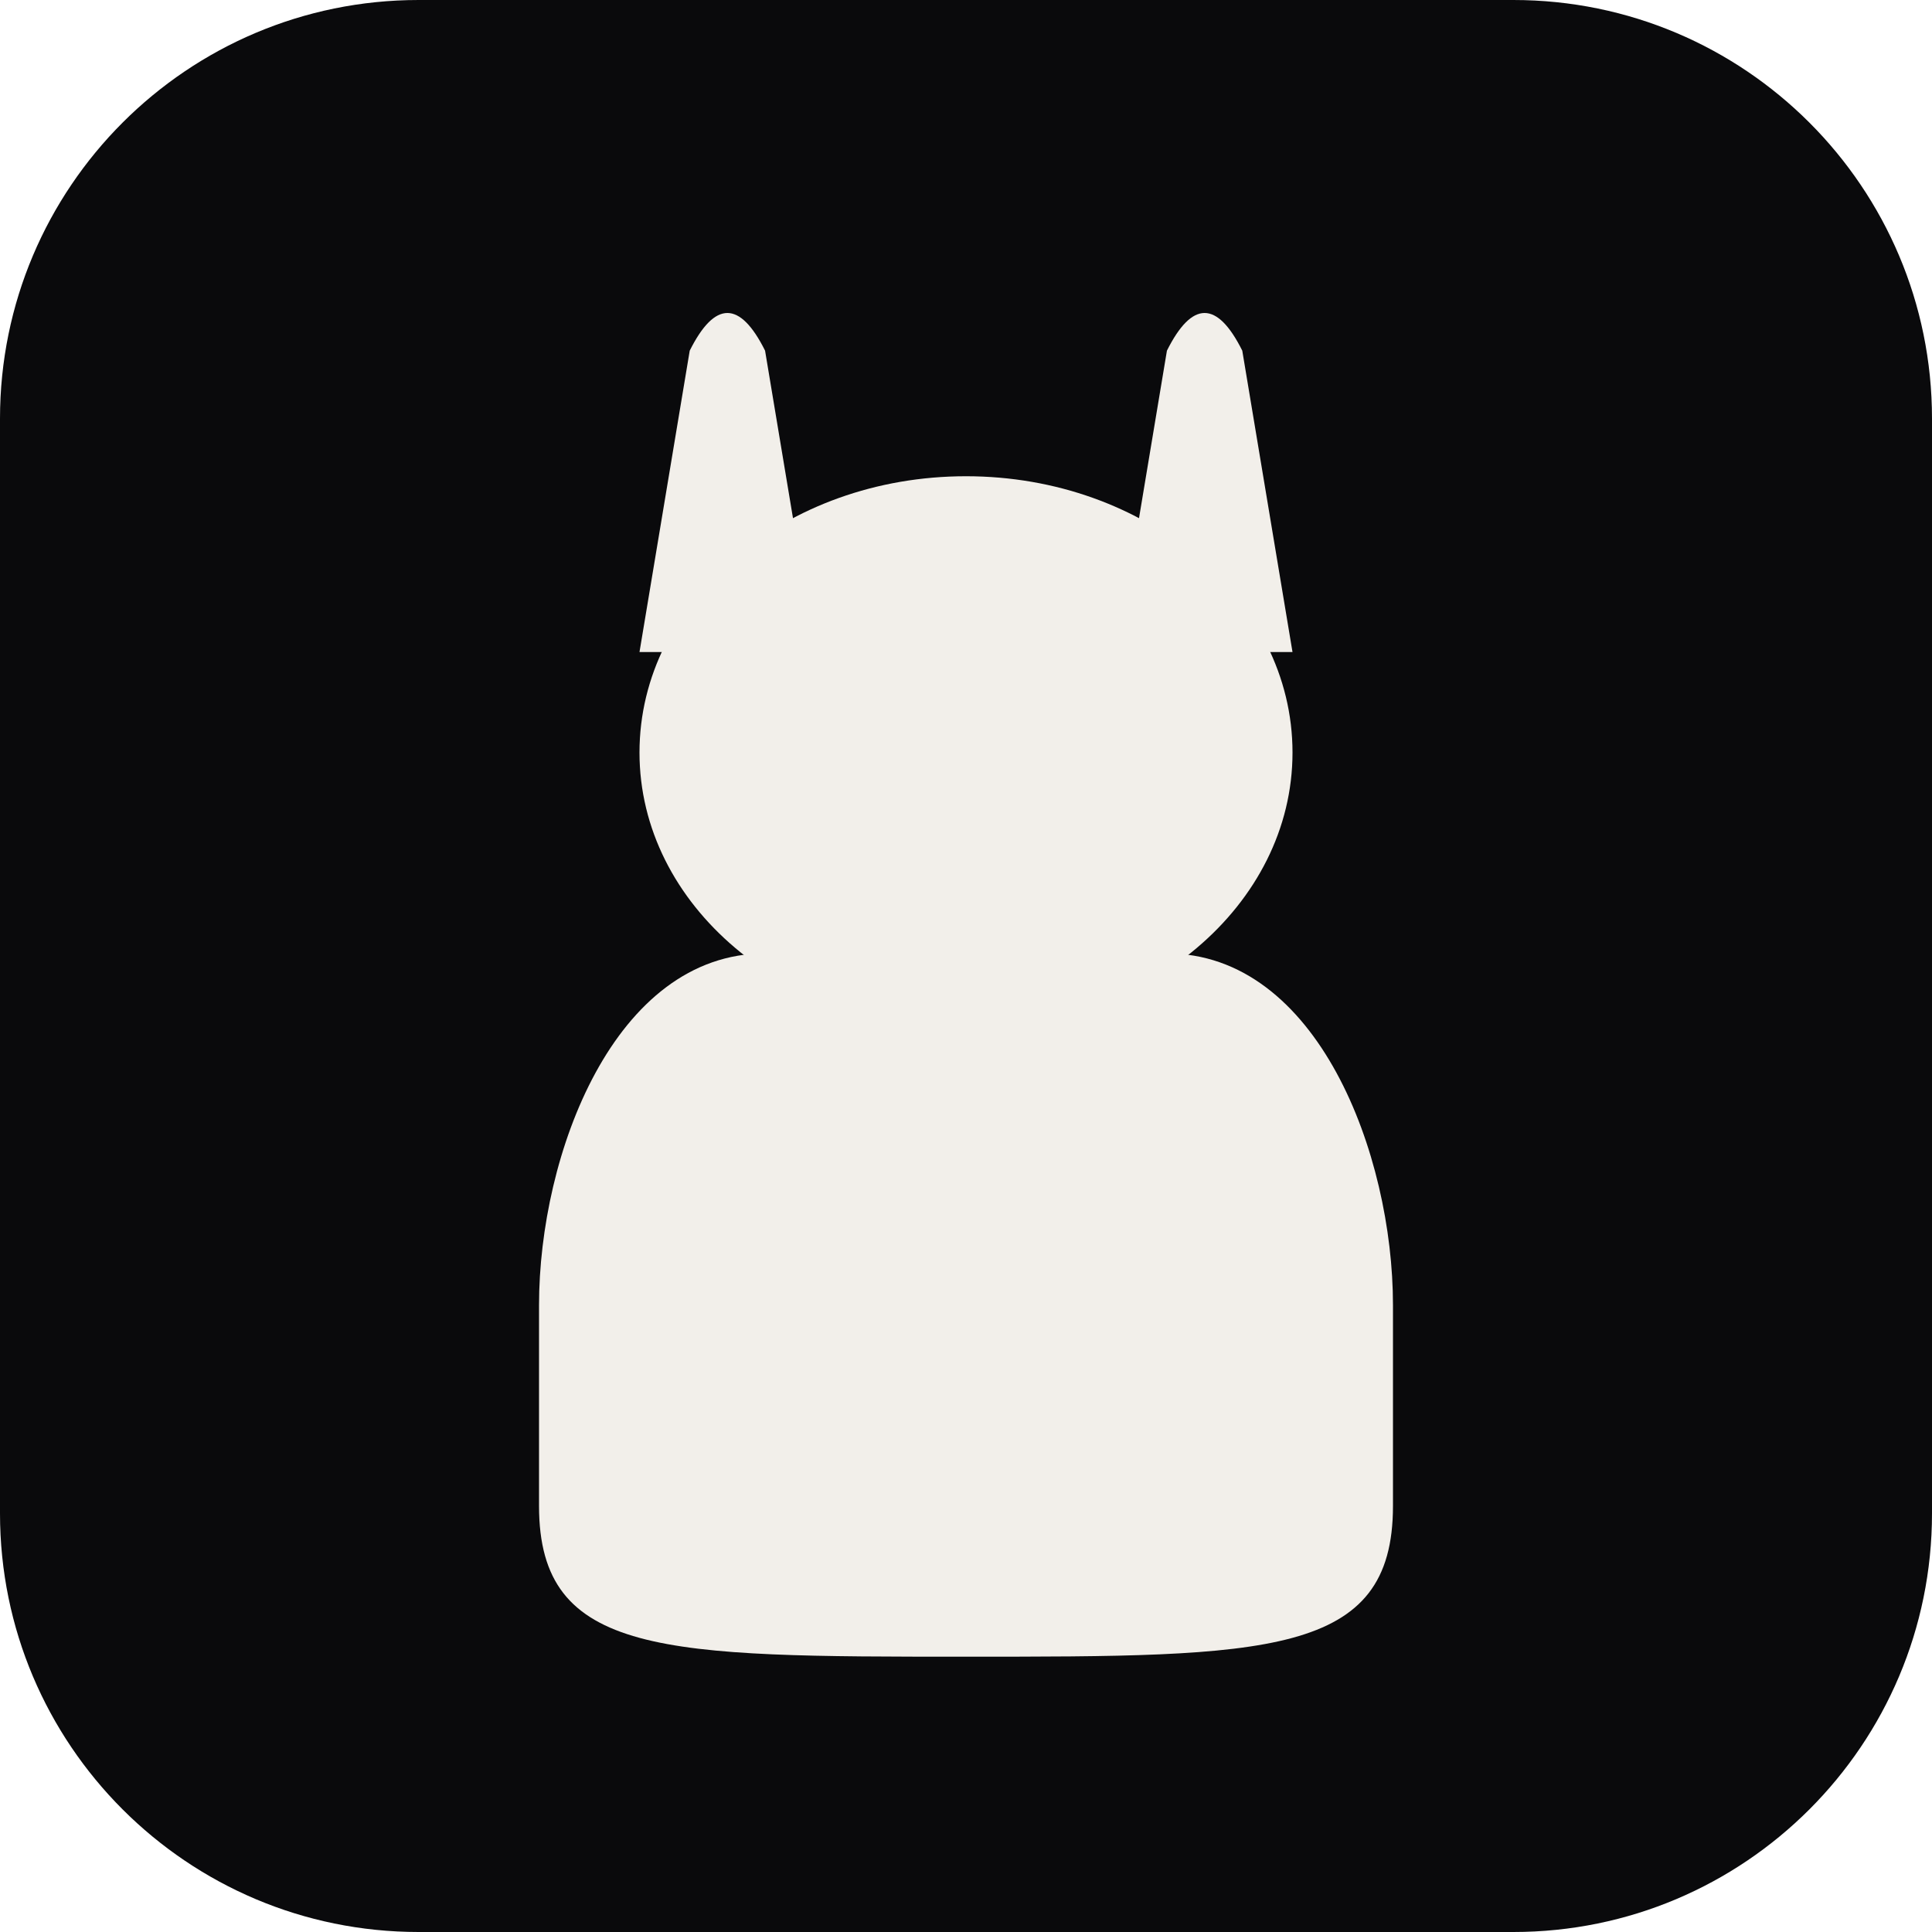
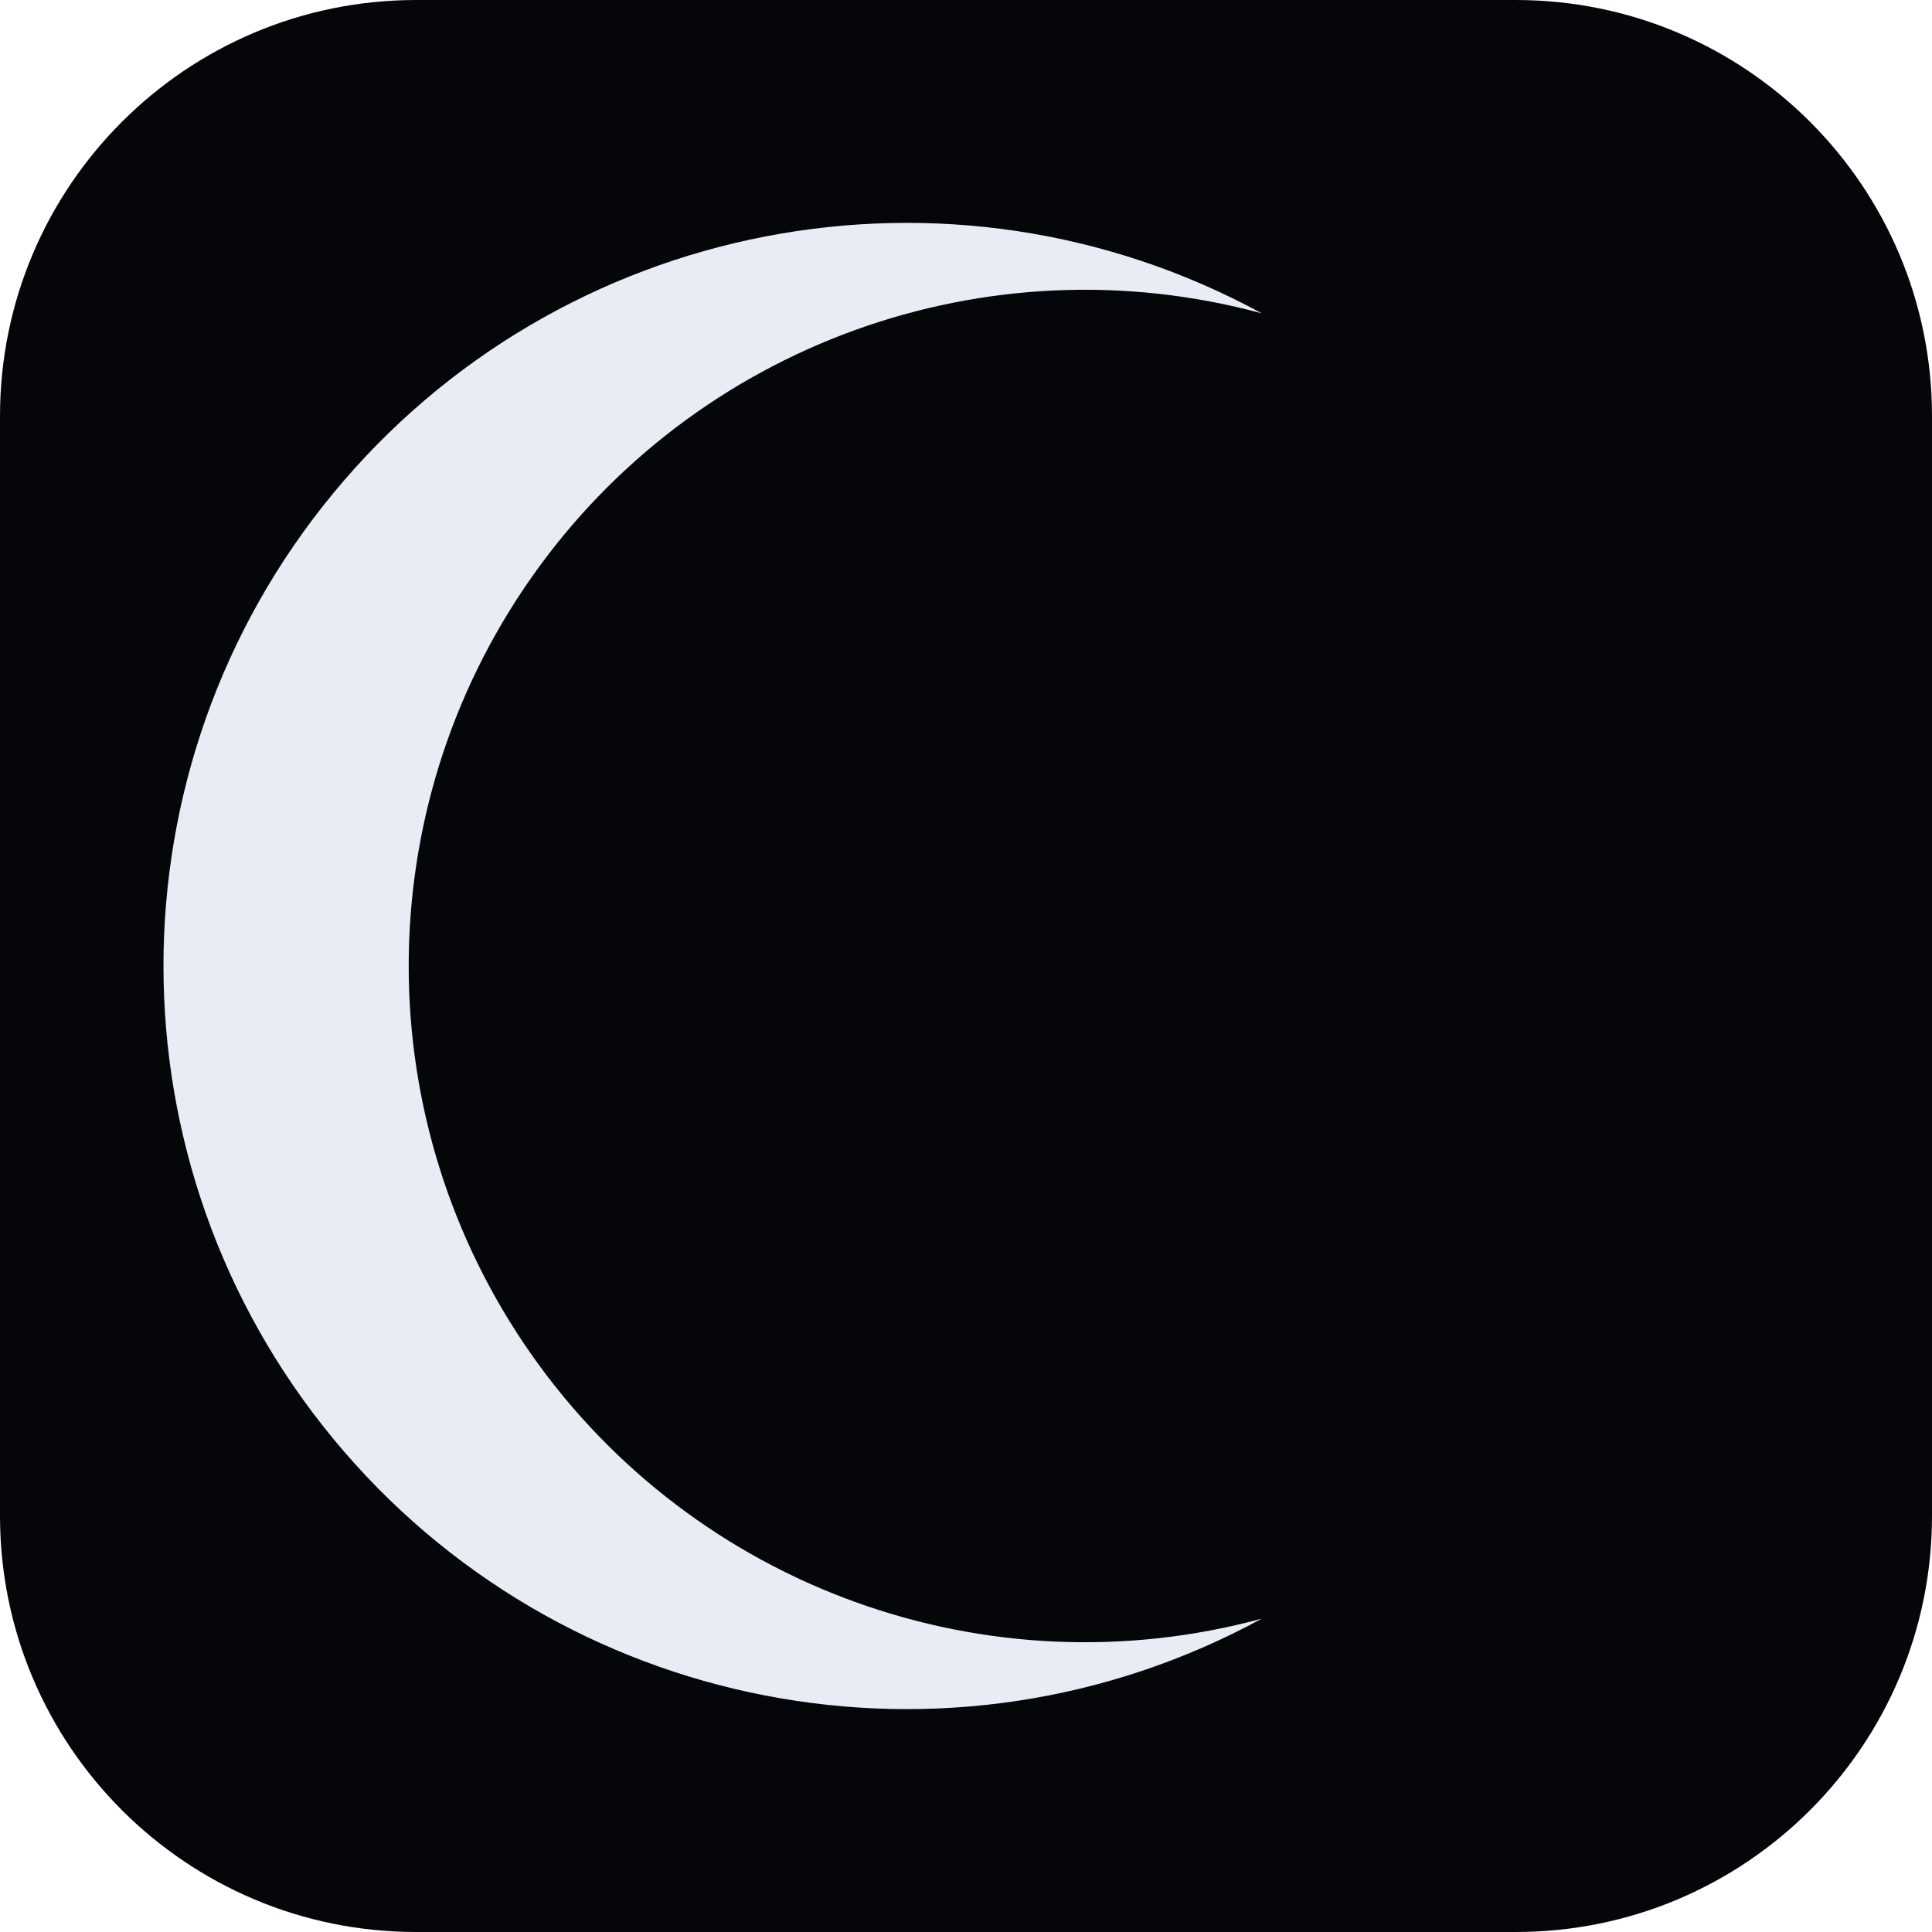
- <svg xmlns="http://www.w3.org/2000/svg" viewBox="0 0 60 60" width="60" height="60">
-   <rect width="60" height="60" rx="13" fill="#0A0A0C" />
-   <g fill="#F2EFEA" transform="translate(30 30) scale(0.78) translate(-30 -28.5)">
-     <path d="M 17 16 L 19 4 Q 20.5 1 22 4 L 24 16 Z" />
-     <path d="M 36 16 L 38 4 Q 39.5 1 41 4 L 43 16 Z" />
-     <ellipse cx="30" cy="20" rx="13" ry="11" />
-     <path d="M 22 28 L 38 28 C 44 28 47 36 47 42 L 47 50 C 47 56 42 56 30 56 C 18 56 13 56 13 50 L 13 42 C 13 36 16 28 22 28 Z" />
-   </g>
+ <svg xmlns="http://www.w3.org/2000/svg" viewBox="-130 -130 260 260" width="64" height="64">
+   <rect x="-130" y="-130" width="260" height="260" rx="56" fill="#05060a" />
+   <path d="M47.81,-87.83 A100,100 0 1 0 47.81,87.83 A91,91 0 1 1 47.81,-87.83Z" fill="#e8edf5" transform="translate(-8 0)" />
</svg>
